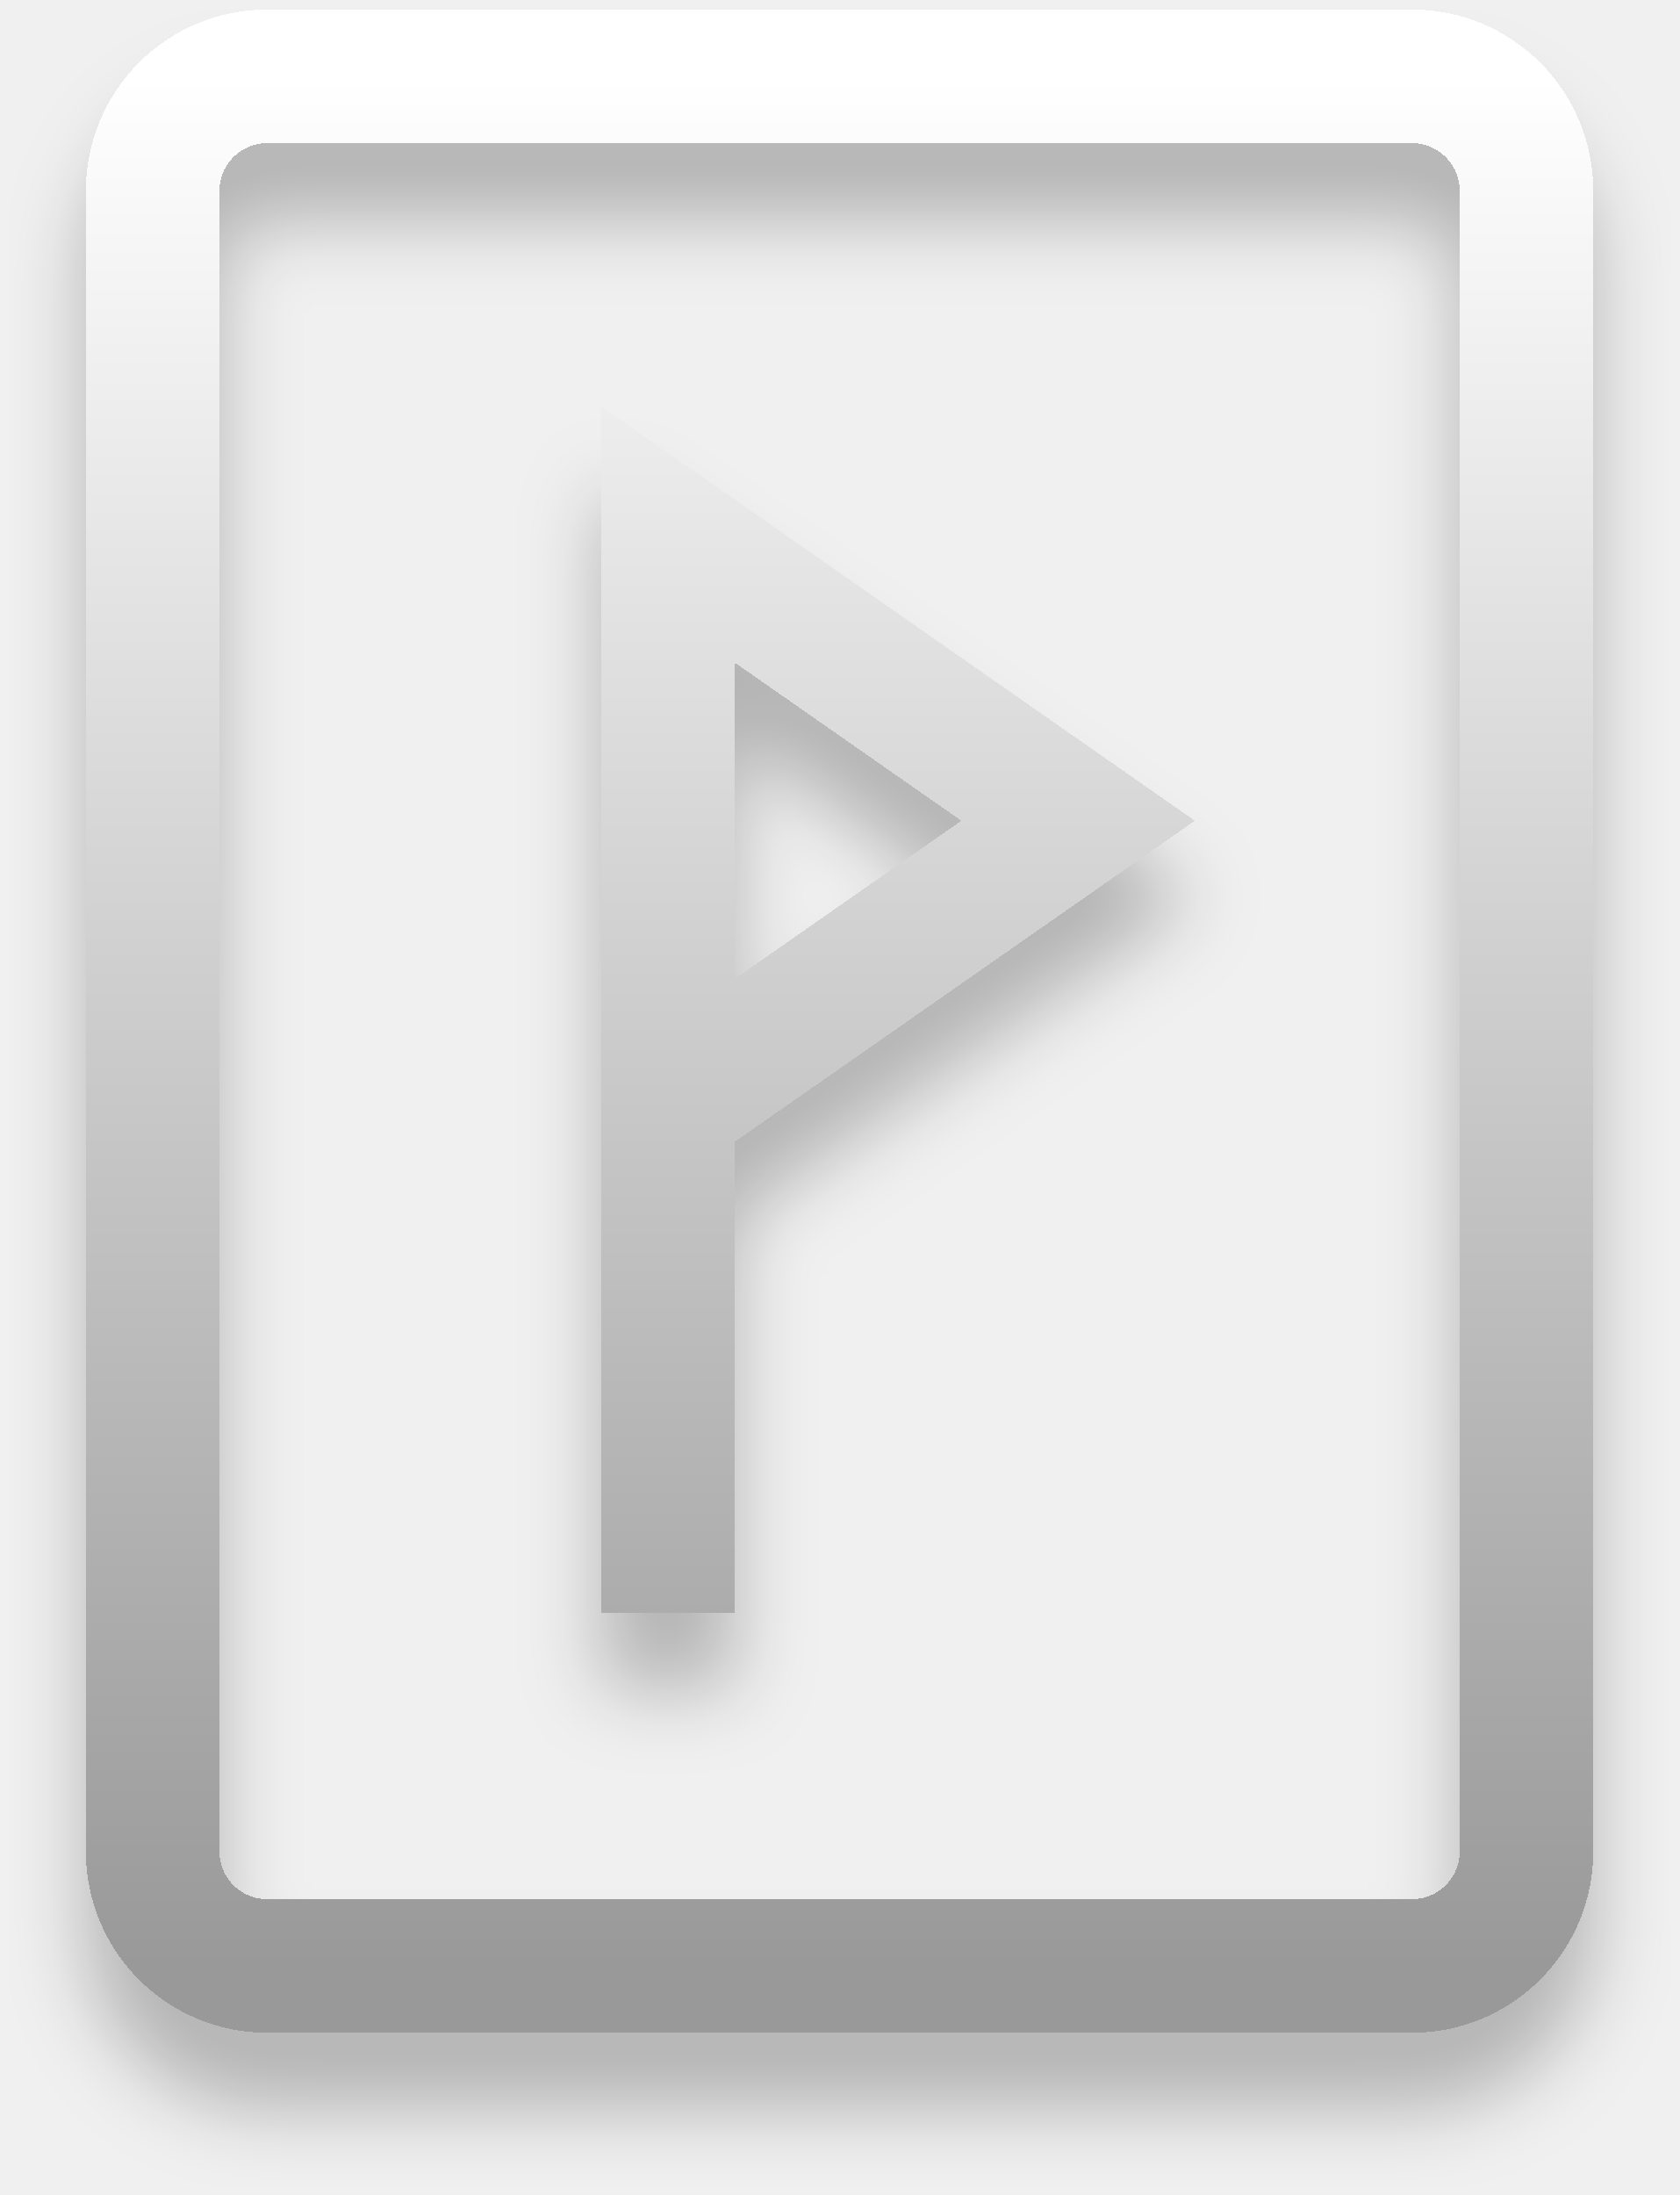
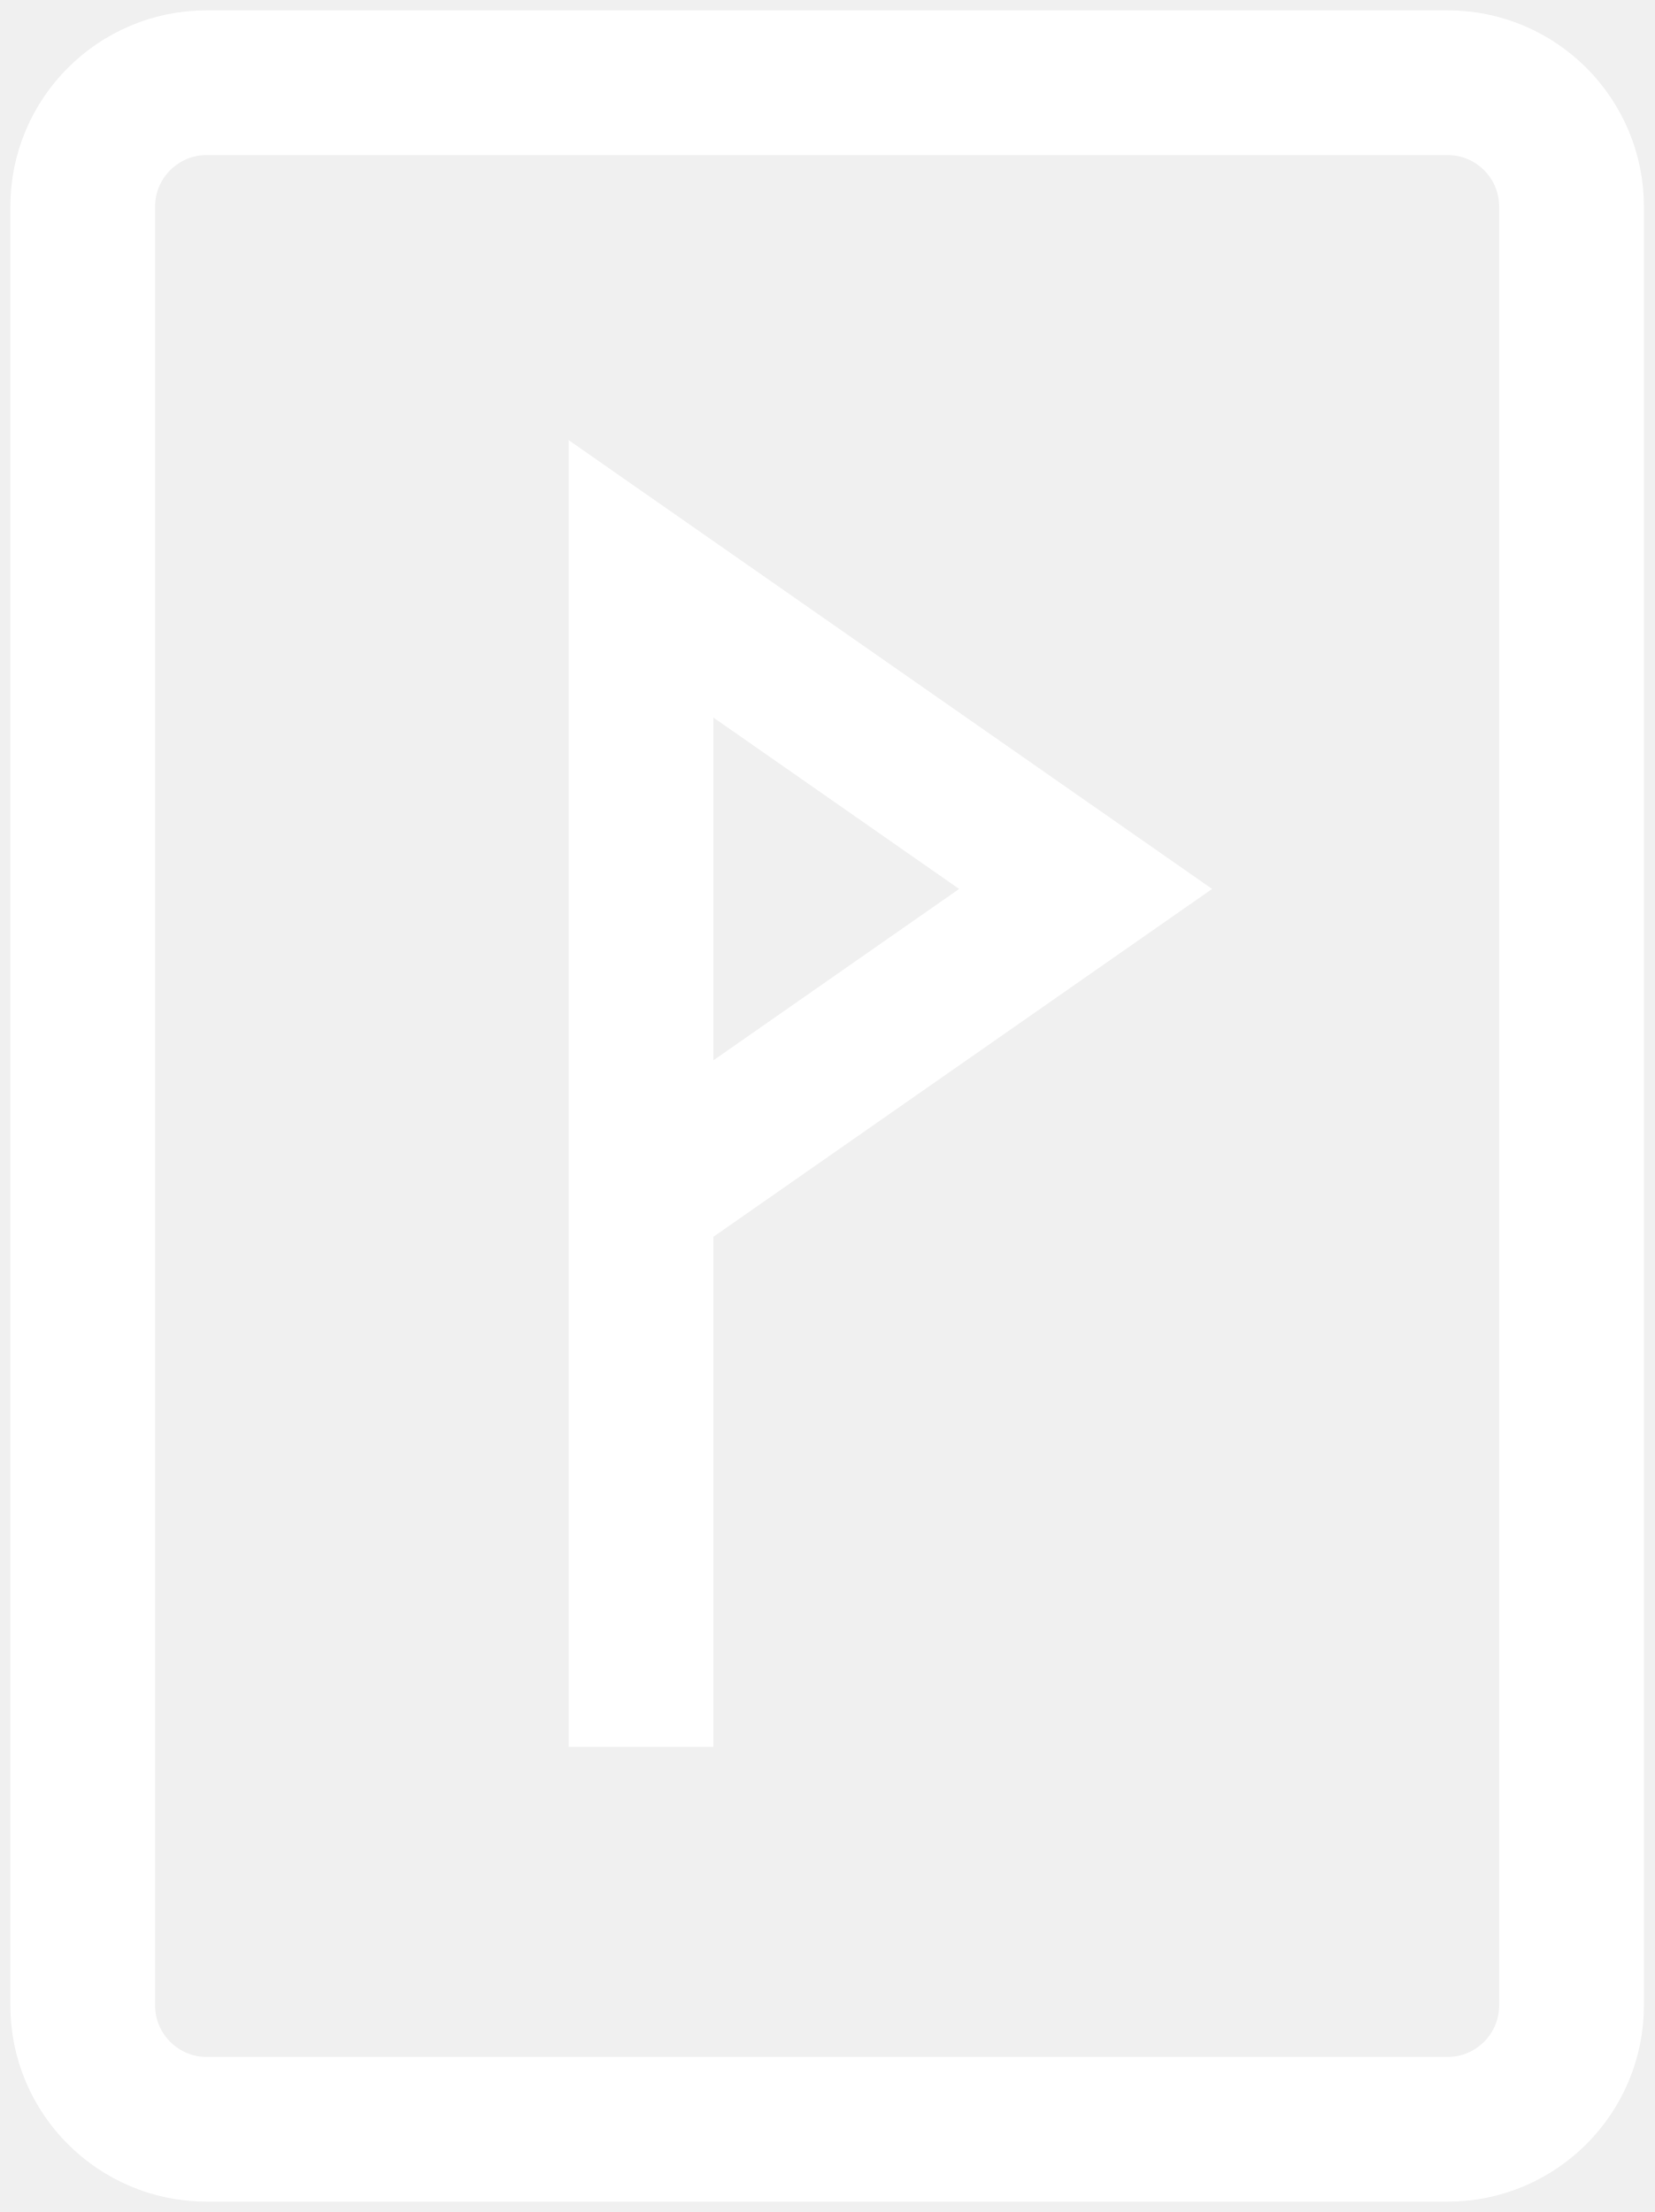
- <svg xmlns="http://www.w3.org/2000/svg" width="88" height="115" viewBox="0 0 88 115" fill="none">
-   <g filter="url(#filter0_d_1_49)">
-     <path d="M35 84.5V58M35 58V28L56.5 43L35 58ZM14 103H74C77.314 103 80 100.314 80 97V10C80 6.686 77.314 4 74 4H14C10.686 4 8 6.686 8 10V97C8 100.314 10.686 103 14 103Z" stroke="url(#paint0_linear_1_49)" stroke-width="7" shape-rendering="crispEdges" />
-   </g>
-   <defs>
-     <filter id="filter0_d_1_49" x="0.5" y="0.5" width="87" height="114" filterUnits="userSpaceOnUse" color-interpolation-filters="sRGB">
-       <feFlood flood-opacity="0" result="BackgroundImageFix" />
-       <feColorMatrix in="SourceAlpha" type="matrix" values="0 0 0 0 0 0 0 0 0 0 0 0 0 0 0 0 0 0 127 0" result="hardAlpha" />
-       <feOffset dy="4" />
-       <feGaussianBlur stdDeviation="2" />
-       <feComposite in2="hardAlpha" operator="out" />
-       <feColorMatrix type="matrix" values="0 0 0 0 0 0 0 0 0 0 0 0 0 0 0 0 0 0 0.25 0" />
-       <feBlend mode="normal" in2="BackgroundImageFix" result="effect1_dropShadow_1_49" />
-       <feBlend mode="normal" in="SourceGraphic" in2="effect1_dropShadow_1_49" result="shape" />
-     </filter>
-     <linearGradient id="paint0_linear_1_49" x1="44" y1="4" x2="44" y2="103" gradientUnits="userSpaceOnUse">
-       <stop stop-color="white" />
-       <stop offset="1" stop-color="#999999" />
-     </linearGradient>
-   </defs>
+ <svg xmlns="http://www.w3.org/2000/svg" width="80" height="107" viewBox="0 0 80 107" fill="none">
+   <path d="M31 84.5V58M31 58V28L52.5 43L31 58ZM10 103H70C73.314 103 76 100.314 76 97V10C76 6.686 73.314 4 70 4H10C6.686 4 4 6.686 4 10V97C4 100.314 6.686 103 10 103Z" stroke="white" stroke-width="7" />
</svg>
